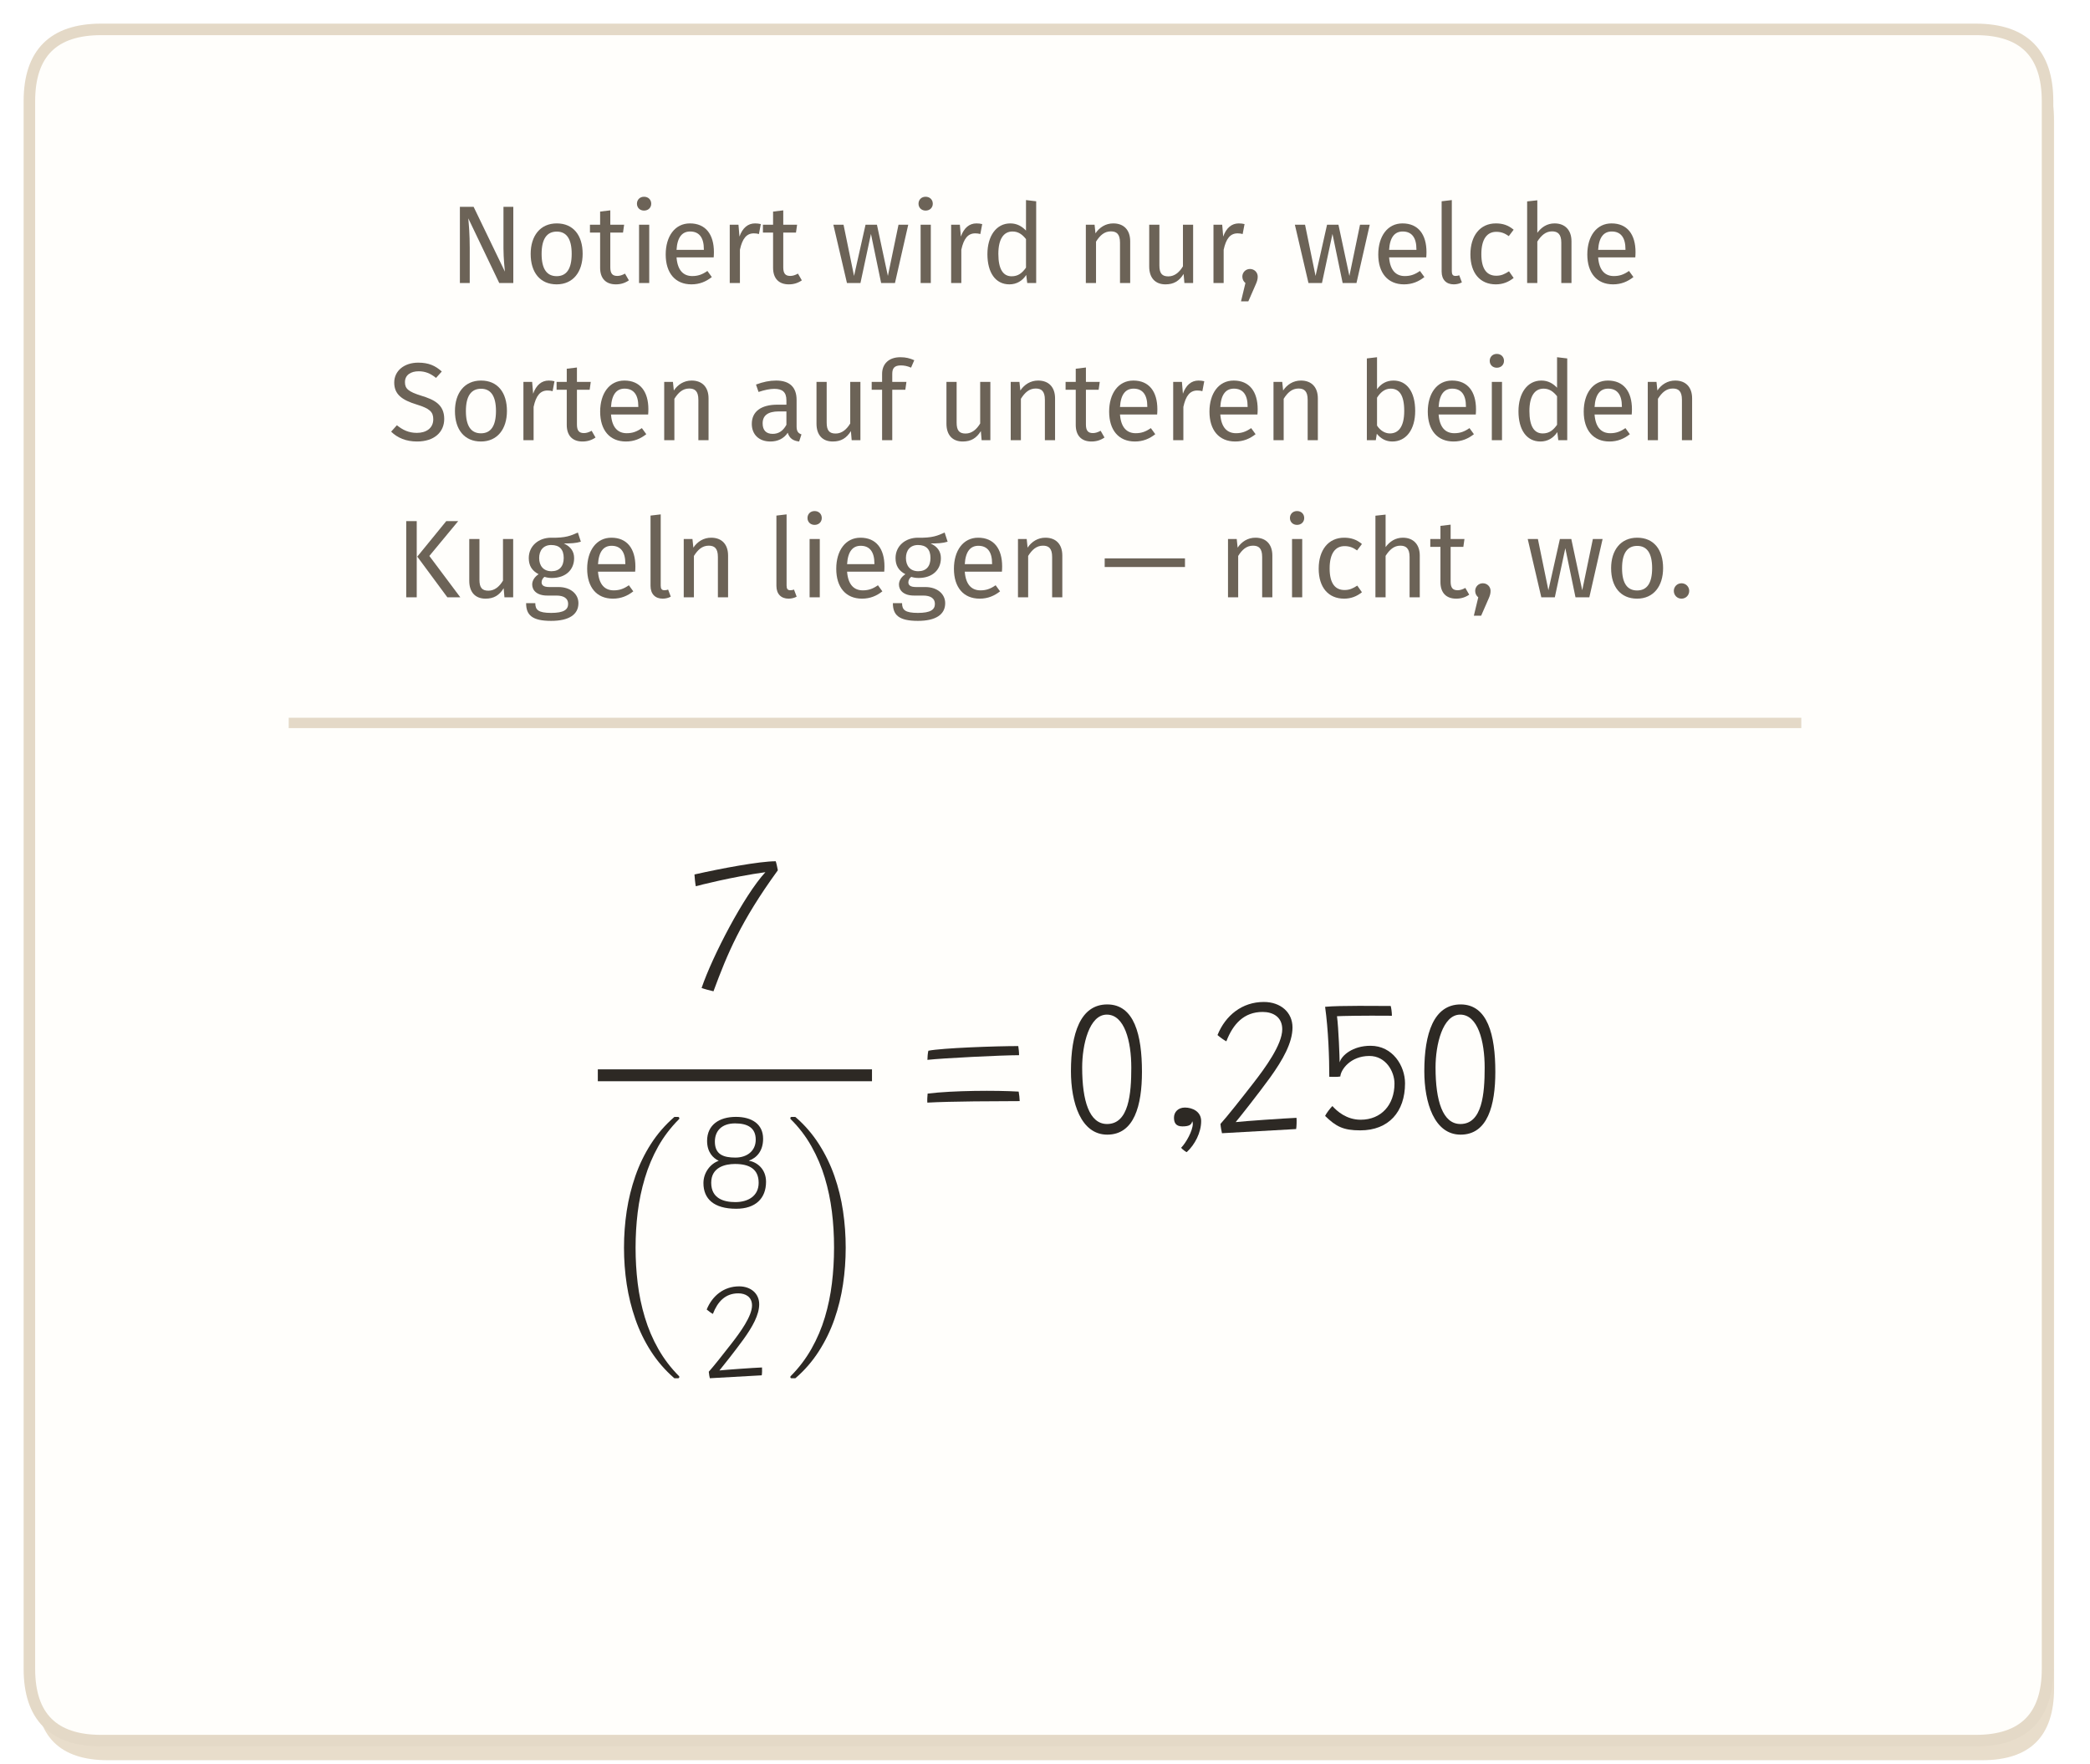
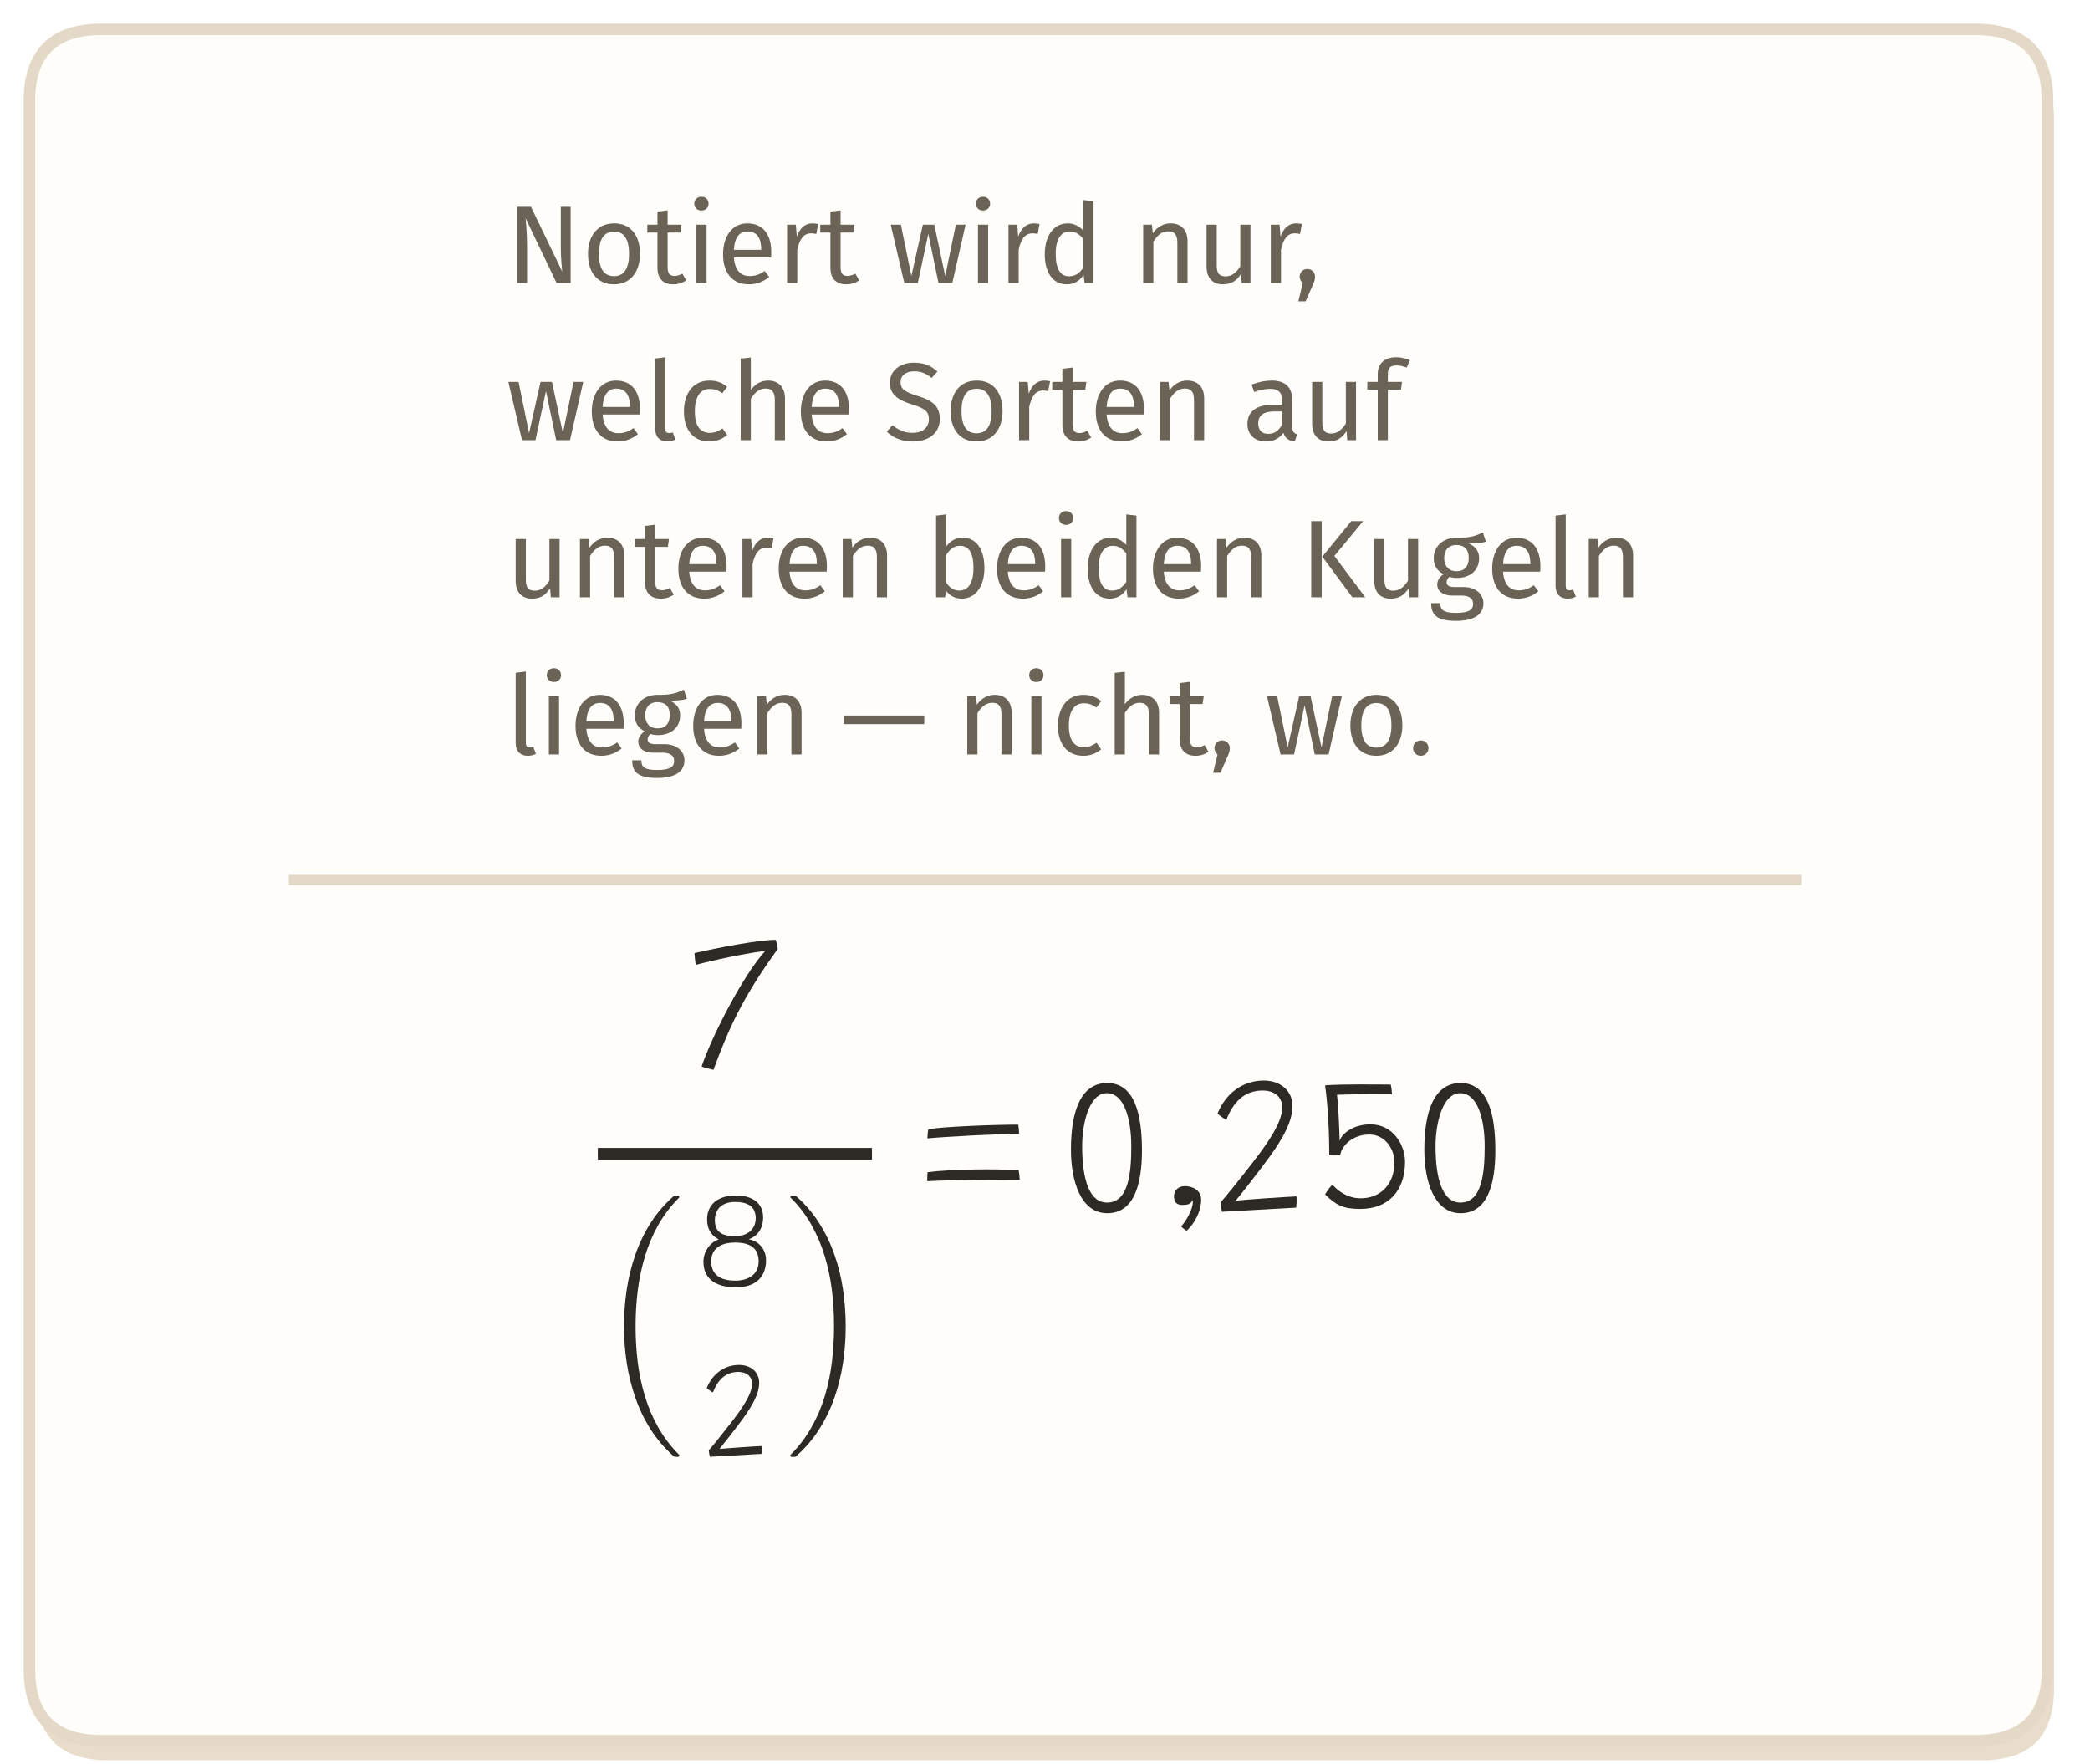
<svg xmlns="http://www.w3.org/2000/svg" xmlns:xlink="http://www.w3.org/1999/xlink" width="181.417pt" height="153.071pt" viewBox="0 0 181.417 153.071" version="1.1">
  <defs>
    <style type="text/css">*{stroke-linejoin: round; stroke-linecap: butt}</style>
  </defs>
  <g id="figure_1">
    <g id="patch_1">
      <path d="M 0 153.071  L 181.417 153.071  L 181.417 0  L 0 0  L 0 153.071  z " style="fill: none" />
    </g>
    <g id="axes_1">
      <g id="patch_2">
        <path d="M 9.354 152.787  L 172.063 152.787  Q 178.299 152.787 178.299 146.551  L 178.299 10.488  Q 178.299 4.252 172.063 4.252  L 9.354 4.252  Q 3.118 4.252 3.118 10.488  L 3.118 146.551  Q 3.118 152.787 9.354 152.787  z " clip-path="url(#p677f99e3bf)" style="fill: #e8ddcb" />
      </g>
      <g id="patch_3">
        <path d="M 8.787 151.087  L 171.496 151.087  Q 177.732 151.087 177.732 144.85  L 177.732 8.787  Q 177.732 2.551 171.496 2.551  L 8.787 2.551  Q 2.551 2.551 2.551 8.787  L 2.551 144.85  Q 2.551 151.087 8.787 151.087  z " clip-path="url(#p677f99e3bf)" style="fill: #fffefb; stroke: #e4d9c7; stroke-linejoin: miter" />
      </g>
      <g id="line2d_1">
-         <path d="M 25.512 62.749  L 155.906 62.749  " clip-path="url(#p677f99e3bf)" style="fill: none; stroke: #e4d9c7; stroke-width: 0.9; stroke-linecap: square" />
+         <path d="M 25.512 76.389  L 155.906 76.389  " clip-path="url(#p677f99e3bf)" style="fill: none; stroke: #e4d9c7; stroke-width: 0.9; stroke-linecap: square" />
      </g>
      <g id="text_1">
-         <g style="fill: #6c6357" transform="translate(38.95941 24.56655) scale(0.096 -0.096)">
+         <g style="fill: #6c6357" transform="translate(43.93701 24.56655) scale(0.096 -0.096)">
          <defs>
            <path id="FiraSans-Regular-a5" d="M 3731 4410  L 3162 4410  L 3162 2003  C 3162 1466 3232 762 3245 659  L 1434 4410  L 640 4410  L 640 0  L 1210 0  L 1210 2022  C 1210 2842 1158 3379 1126 3744  L 2918 0  L 3731 0  L 3731 4410  z " transform="scale(0.015625)" />
            <path id="FiraSans-Regular-244" d="M 1875 3450  C 915 3450 365 2726 365 1683  C 365 614 909 -77 1869 -77  C 2822 -77 3373 646 3373 1690  C 3373 2758 2835 3450 1875 3450  z M 1875 2976  C 2432 2976 2739 2566 2739 1690  C 2739 806 2432 397 1869 397  C 1306 397 998 806 998 1683  C 998 2566 1312 2976 1875 2976  z " transform="scale(0.015625)" />
            <path id="FiraSans-Regular-29a" d="M 2086 544  C 1920 454 1786 410 1638 410  C 1344 410 1235 570 1235 909  L 1235 2918  L 1971 2918  L 2035 3373  L 1235 3373  L 1235 4205  L 646 4134  L 646 3373  L 58 3373  L 58 2918  L 646 2918  L 646 883  C 646 256 986 -77 1555 -77  C 1843 -77 2086 0 2310 154  L 2086 544  z " transform="scale(0.015625)" />
            <path id="FiraSans-Regular-1f6" d="M 877 4992  C 634 4992 467 4819 467 4589  C 467 4365 634 4192 877 4192  C 1126 4192 1293 4365 1293 4589  C 1293 4819 1126 4992 877 4992  z M 1178 3373  L 589 3373  L 589 0  L 1178 0  L 1178 3373  z " transform="scale(0.015625)" />
            <path id="FiraSans-Regular-1a8" d="M 3155 1786  C 3155 2816 2675 3450 1766 3450  C 896 3450 365 2701 365 1651  C 365 582 915 -77 1856 -77  C 2323 -77 2701 83 3034 346  L 2778 698  C 2483 493 2234 403 1901 403  C 1414 403 1050 704 992 1485  L 3142 1485  C 3149 1562 3155 1670 3155 1786  z M 2573 1920  L 992 1920  C 1037 2669 1331 2982 1779 2982  C 2310 2982 2573 2618 2573 1958  L 2573 1920  z " transform="scale(0.015625)" />
            <path id="FiraSans-Regular-27c" d="M 2054 3450  C 1645 3450 1331 3194 1152 2688  L 1094 3373  L 589 3373  L 589 0  L 1178 0  L 1178 1926  C 1318 2573 1562 2874 1984 2874  C 2106 2874 2176 2861 2278 2835  L 2387 3411  C 2285 3437 2163 3450 2054 3450  z " transform="scale(0.015625)" />
            <path id="FiraSans-Regular-925" transform="scale(0.015625)" />
            <path id="FiraSans-Regular-2dd" d="M 4461 3373  L 3898 3373  L 3283 410  L 2650 3373  L 1990 3373  L 1325 410  L 717 3373  L 128 3373  L 915 0  L 1696 0  L 2304 2842  L 2893 0  L 3693 0  L 4461 3373  z " transform="scale(0.015625)" />
            <path id="FiraSans-Regular-195" d="M 2598 4800  L 2598 3034  C 2374 3270 2086 3450 1690 3450  C 864 3450 365 2701 365 1670  C 365 621 819 -77 1638 -77  C 2054 -77 2394 128 2611 467  L 2669 0  L 3187 0  L 3187 4730  L 2598 4800  z M 1766 390  C 1280 390 998 794 998 1683  C 998 2560 1312 2982 1818 2982  C 2150 2982 2387 2810 2598 2541  L 2598 890  C 2374 576 2144 390 1766 390  z " transform="scale(0.015625)" />
            <path id="FiraSans-Regular-233" d="M 2176 3450  C 1734 3450 1376 3219 1146 2874  L 1094 3373  L 589 3373  L 589 0  L 1178 0  L 1178 2394  C 1402 2752 1658 2989 2035 2989  C 2362 2989 2566 2842 2566 2336  L 2566 0  L 3155 0  L 3155 2419  C 3155 3059 2797 3450 2176 3450  z " transform="scale(0.015625)" />
            <path id="FiraSans-Regular-2af" d="M 3091 3373  L 2502 3373  L 2502 966  C 2298 627 2022 384 1658 384  C 1293 384 1139 557 1139 1018  L 1139 3373  L 550 3373  L 550 954  C 550 294 902 -77 1491 -77  C 1971 -77 2285 115 2541 525  L 2586 0  L 3091 0  L 3091 3373  z " transform="scale(0.015625)" />
            <path id="FiraSans-Regular-8d7" d="M 762 813  C 512 813 320 614 320 371  C 320 218 390 83 499 0  L 243 -1062  L 666 -1062  L 1094 -83  C 1178 102 1210 230 1210 371  C 1210 614 1018 813 762 813  z " transform="scale(0.015625)" />
-             <path id="FiraSans-Regular-21b" d="M 1254 -77  C 1427 -77 1594 -32 1722 38  L 1568 448  C 1504 422 1434 410 1350 410  C 1197 410 1139 499 1139 678  L 1139 4800  L 550 4730  L 550 666  C 550 186 826 -77 1254 -77  z " transform="scale(0.015625)" />
-             <path id="FiraSans-Regular-189" d="M 1837 3450  C 922 3450 365 2733 365 1658  C 365 570 928 -77 1837 -77  C 2227 -77 2566 51 2867 294  L 2598 678  C 2342 512 2144 422 1862 422  C 1331 422 998 787 998 1670  C 998 2547 1331 2963 1862 2963  C 2144 2963 2355 2880 2586 2714  L 2867 3085  C 2554 3347 2234 3450 1837 3450  z " transform="scale(0.015625)" />
-             <path id="FiraSans-Regular-1eb" d="M 2176 3450  C 1754 3450 1421 3238 1178 2906  L 1178 4787  L 589 4723  L 589 0  L 1178 0  L 1178 2400  C 1402 2752 1664 2989 2029 2989  C 2349 2989 2566 2842 2566 2336  L 2566 0  L 3155 0  L 3155 2419  C 3155 3053 2790 3450 2176 3450  z " transform="scale(0.015625)" />
          </defs>
          <use xlink:href="#FiraSans-Regular-a5" />
          <use xlink:href="#FiraSans-Regular-244" transform="translate(68.29688 0)" />
          <use xlink:href="#FiraSans-Regular-29a" transform="translate(126.7031 0)" />
          <use xlink:href="#FiraSans-Regular-1f6" transform="translate(162.7969 0)" />
          <use xlink:href="#FiraSans-Regular-1a8" transform="translate(190.3906 0)" />
          <use xlink:href="#FiraSans-Regular-27c" transform="translate(244.7969 0)" />
          <use xlink:href="#FiraSans-Regular-29a" transform="translate(283.0938 0)" />
          <use xlink:href="#FiraSans-Regular-925" transform="translate(319.1875 0)" />
          <use xlink:href="#FiraSans-Regular-2dd" transform="translate(345.6875 0)" />
          <use xlink:href="#FiraSans-Regular-1f6" transform="translate(417.3906 0)" />
          <use xlink:href="#FiraSans-Regular-27c" transform="translate(444.9844 0)" />
          <use xlink:href="#FiraSans-Regular-195" transform="translate(481.2812 0)" />
          <use xlink:href="#FiraSans-Regular-925" transform="translate(540.2812 0)" />
          <use xlink:href="#FiraSans-Regular-233" transform="translate(566.7812 0)" />
          <use xlink:href="#FiraSans-Regular-2af" transform="translate(624.6875 0)" />
          <use xlink:href="#FiraSans-Regular-27c" transform="translate(682.1875 0)" />
          <use xlink:href="#FiraSans-Regular-8d7" transform="translate(712.4844 0)" />
-           <use xlink:href="#FiraSans-Regular-925" transform="translate(736.4844 0)" />
-           <use xlink:href="#FiraSans-Regular-2dd" transform="translate(762.9844 0)" />
-           <use xlink:href="#FiraSans-Regular-1a8" transform="translate(834.6875 0)" />
-           <use xlink:href="#FiraSans-Regular-21b" transform="translate(889.0938 0)" />
-           <use xlink:href="#FiraSans-Regular-189" transform="translate(918 0)" />
-           <use xlink:href="#FiraSans-Regular-1eb" transform="translate(965.7969 0)" />
-           <use xlink:href="#FiraSans-Regular-1a8" transform="translate(1023.703 0)" />
        </g>
      </g>
      <g id="text_2">
-         <g style="fill: #6c6357" transform="translate(33.71166 38.20714) scale(0.096 -0.096)">
+         <g style="fill: #6c6357" transform="translate(43.93701 38.20714) scale(0.096 -0.096)">
          <defs>
+             <path id="FiraSans-Regular-21b" d="M 1254 -77  C 1427 -77 1594 -32 1722 38  L 1568 448  C 1504 422 1434 410 1350 410  C 1197 410 1139 499 1139 678  L 1139 4800  L 550 4730  L 550 666  C 550 186 826 -77 1254 -77  z " transform="scale(0.015625)" />
+             <path id="FiraSans-Regular-189" d="M 1837 3450  C 922 3450 365 2733 365 1658  C 365 570 928 -77 1837 -77  C 2227 -77 2566 51 2867 294  L 2598 678  C 2342 512 2144 422 1862 422  C 1331 422 998 787 998 1670  C 998 2547 1331 2963 1862 2963  C 2144 2963 2355 2880 2586 2714  L 2867 3085  C 2554 3347 2234 3450 1837 3450  z " transform="scale(0.015625)" />
+             <path id="FiraSans-Regular-1eb" d="M 2176 3450  C 1754 3450 1421 3238 1178 2906  L 1178 4787  L 589 4723  L 589 0  L 1178 0  L 1178 2400  C 1402 2752 1664 2989 2029 2989  C 2349 2989 2566 2842 2566 2336  L 2566 0  L 3155 0  L 3155 2419  C 3155 3053 2790 3450 2176 3450  z " transform="scale(0.015625)" />
            <path id="FiraSans-Regular-f3" d="M 1728 4486  C 915 4486 339 4013 339 3334  C 339 2650 787 2323 1645 2061  C 2394 1830 2598 1638 2598 1210  C 2598 678 2170 422 1651 422  C 1171 422 826 595 493 864  L 160 493  C 525 134 1024 -77 1658 -77  C 2650 -77 3232 461 3232 1229  C 3232 2074 2630 2349 1926 2566  C 1133 2810 960 2989 960 3360  C 960 3782 1312 3987 1754 3987  C 2118 3987 2426 3872 2758 3603  L 3091 3974  C 2720 4307 2336 4486 1728 4486  z " transform="scale(0.015625)" />
            <path id="FiraSans-Regular-157" d="M 2848 787  L 2848 2330  C 2848 3034 2477 3450 1664 3450  C 1286 3450 915 3373 499 3219  L 646 2790  C 992 2906 1306 2970 1555 2970  C 2022 2970 2259 2790 2259 2304  L 2259 2054  L 1741 2054  C 800 2054 256 1664 256 941  C 256 339 659 -77 1331 -77  C 1741 -77 2099 77 2336 429  C 2438 96 2656 -38 2995 -77  L 3130 333  C 2957 397 2848 493 2848 787  z M 1466 365  C 1082 365 883 576 883 973  C 883 1434 1197 1664 1818 1664  L 2259 1664  L 2259 890  C 2067 538 1811 365 1466 365  z " transform="scale(0.015625)" />
            <path id="FiraSans-Regular-1d1" d="M 1754 4326  C 1926 4326 2125 4294 2342 4198  L 2528 4627  C 2259 4742 2042 4800 1722 4800  C 1037 4800 666 4397 666 3834  L 666 3373  L 64 3373  L 64 2918  L 666 2918  L 666 0  L 1254 0  L 1254 2918  L 2010 2918  L 2074 3373  L 1254 3373  L 1254 3840  C 1254 4166 1382 4326 1754 4326  z " transform="scale(0.015625)" />
-             <path id="FiraSans-Regular-17f" d="M 2131 3450  C 1722 3450 1408 3264 1178 2950  L 1178 4800  L 589 4730  L 589 0  L 1107 0  L 1165 371  C 1395 90 1690 -77 2061 -77  C 2880 -77 3386 634 3386 1690  C 3386 2816 2893 3450 2131 3450  z M 1920 390  C 1619 390 1350 576 1178 845  L 1178 2458  C 1350 2726 1594 2982 1965 2982  C 2438 2982 2752 2650 2752 1690  C 2752 768 2413 390 1920 390  z " transform="scale(0.015625)" />
          </defs>
-           <use xlink:href="#FiraSans-Regular-f3" />
-           <use xlink:href="#FiraSans-Regular-244" transform="translate(54.5 0)" />
-           <use xlink:href="#FiraSans-Regular-27c" transform="translate(112.9062 0)" />
-           <use xlink:href="#FiraSans-Regular-29a" transform="translate(151.2031 0)" />
-           <use xlink:href="#FiraSans-Regular-1a8" transform="translate(185.7969 0)" />
-           <use xlink:href="#FiraSans-Regular-233" transform="translate(240.2031 0)" />
-           <use xlink:href="#FiraSans-Regular-925" transform="translate(298.1094 0)" />
-           <use xlink:href="#FiraSans-Regular-157" transform="translate(324.6094 0)" />
-           <use xlink:href="#FiraSans-Regular-2af" transform="translate(378.5156 0)" />
-           <use xlink:href="#FiraSans-Regular-1d1" transform="translate(436.0156 0)" />
-           <use xlink:href="#FiraSans-Regular-925" transform="translate(469.5156 0)" />
-           <use xlink:href="#FiraSans-Regular-2af" transform="translate(496.0156 0)" />
-           <use xlink:href="#FiraSans-Regular-233" transform="translate(553.5156 0)" />
-           <use xlink:href="#FiraSans-Regular-29a" transform="translate(611.4219 0)" />
-           <use xlink:href="#FiraSans-Regular-1a8" transform="translate(646.0156 0)" />
-           <use xlink:href="#FiraSans-Regular-27c" transform="translate(700.4219 0)" />
-           <use xlink:href="#FiraSans-Regular-1a8" transform="translate(736.7188 0)" />
-           <use xlink:href="#FiraSans-Regular-233" transform="translate(791.125 0)" />
-           <use xlink:href="#FiraSans-Regular-925" transform="translate(849.0312 0)" />
-           <use xlink:href="#FiraSans-Regular-17f" transform="translate(875.5312 0)" />
-           <use xlink:href="#FiraSans-Regular-1a8" transform="translate(934.125 0)" />
-           <use xlink:href="#FiraSans-Regular-1f6" transform="translate(988.5312 0)" />
-           <use xlink:href="#FiraSans-Regular-195" transform="translate(1016.125 0)" />
-           <use xlink:href="#FiraSans-Regular-1a8" transform="translate(1075.125 0)" />
-           <use xlink:href="#FiraSans-Regular-233" transform="translate(1129.531 0)" />
+           <use xlink:href="#FiraSans-Regular-2dd" />
+           <use xlink:href="#FiraSans-Regular-1a8" transform="translate(71.70312 0)" />
+           <use xlink:href="#FiraSans-Regular-21b" transform="translate(126.1094 0)" />
+           <use xlink:href="#FiraSans-Regular-189" transform="translate(155.0156 0)" />
+           <use xlink:href="#FiraSans-Regular-1eb" transform="translate(202.8125 0)" />
+           <use xlink:href="#FiraSans-Regular-1a8" transform="translate(260.7188 0)" />
+           <use xlink:href="#FiraSans-Regular-925" transform="translate(315.125 0)" />
+           <use xlink:href="#FiraSans-Regular-f3" transform="translate(341.625 0)" />
+           <use xlink:href="#FiraSans-Regular-244" transform="translate(396.125 0)" />
+           <use xlink:href="#FiraSans-Regular-27c" transform="translate(454.5312 0)" />
+           <use xlink:href="#FiraSans-Regular-29a" transform="translate(492.8281 0)" />
+           <use xlink:href="#FiraSans-Regular-1a8" transform="translate(527.4219 0)" />
+           <use xlink:href="#FiraSans-Regular-233" transform="translate(581.8281 0)" />
+           <use xlink:href="#FiraSans-Regular-925" transform="translate(639.7344 0)" />
+           <use xlink:href="#FiraSans-Regular-157" transform="translate(666.2344 0)" />
+           <use xlink:href="#FiraSans-Regular-2af" transform="translate(720.1406 0)" />
+           <use xlink:href="#FiraSans-Regular-1d1" transform="translate(777.6406 0)" />
        </g>
      </g>
      <g id="text_3">
-         <g style="fill: #6c6357" transform="translate(34.30116 51.84772) scale(0.096 -0.096)">
+         <g style="fill: #6c6357" transform="translate(43.93701 51.84772) scale(0.096 -0.096)">
          <defs>
+             <path id="FiraSans-Regular-17f" d="M 2131 3450  C 1722 3450 1408 3264 1178 2950  L 1178 4800  L 589 4730  L 589 0  L 1107 0  L 1165 371  C 1395 90 1690 -77 2061 -77  C 2880 -77 3386 634 3386 1690  C 3386 2816 2893 3450 2131 3450  z M 1920 390  C 1619 390 1350 576 1178 845  L 1178 2458  C 1350 2726 1594 2982 1965 2982  C 2438 2982 2752 2650 2752 1690  C 2752 768 2413 390 1920 390  z " transform="scale(0.015625)" />
            <path id="FiraSans-Regular-91" d="M 1248 4410  L 640 4410  L 640 0  L 1248 0  L 1248 4410  z M 3648 4410  L 2957 4410  L 1280 2355  L 3021 0  L 3770 0  L 1978 2394  L 3648 4410  z " transform="scale(0.015625)" />
            <path id="FiraSans-Regular-1d6" d="M 3155 3750  C 2758 3571 2451 3430 1613 3450  C 870 3450 314 2963 314 2272  C 314 1837 493 1542 883 1338  C 640 1178 512 960 512 742  C 512 403 781 102 1382 102  L 1914 102  C 2336 102 2592 -58 2592 -378  C 2592 -717 2336 -902 1606 -902  C 864 -902 691 -723 691 -339  L 160 -339  C 160 -1024 506 -1363 1606 -1363  C 2650 -1363 3187 -992 3187 -339  C 3187 198 2726 595 2035 595  L 1498 595  C 1152 595 1056 717 1056 870  C 1056 992 1126 1114 1222 1184  C 1363 1139 1498 1120 1651 1120  C 2458 1120 2938 1600 2938 2266  C 2938 2656 2739 2938 2342 3117  C 2726 3117 3046 3130 3328 3219  L 3155 3750  z M 1613 3027  C 2093 3027 2336 2771 2336 2278  C 2336 1792 2086 1510 1626 1510  C 1165 1510 915 1824 915 2272  C 915 2714 1158 3027 1613 3027  z " transform="scale(0.015625)" />
+           </defs>
+           <use xlink:href="#FiraSans-Regular-2af" />
+           <use xlink:href="#FiraSans-Regular-233" transform="translate(57.5 0)" />
+           <use xlink:href="#FiraSans-Regular-29a" transform="translate(115.4062 0)" />
+           <use xlink:href="#FiraSans-Regular-1a8" transform="translate(150 0)" />
+           <use xlink:href="#FiraSans-Regular-27c" transform="translate(204.4062 0)" />
+           <use xlink:href="#FiraSans-Regular-1a8" transform="translate(240.7031 0)" />
+           <use xlink:href="#FiraSans-Regular-233" transform="translate(295.1094 0)" />
+           <use xlink:href="#FiraSans-Regular-925" transform="translate(353.0156 0)" />
+           <use xlink:href="#FiraSans-Regular-17f" transform="translate(379.5156 0)" />
+           <use xlink:href="#FiraSans-Regular-1a8" transform="translate(438.1094 0)" />
+           <use xlink:href="#FiraSans-Regular-1f6" transform="translate(492.5156 0)" />
+           <use xlink:href="#FiraSans-Regular-195" transform="translate(520.1094 0)" />
+           <use xlink:href="#FiraSans-Regular-1a8" transform="translate(579.1094 0)" />
+           <use xlink:href="#FiraSans-Regular-233" transform="translate(633.5156 0)" />
+           <use xlink:href="#FiraSans-Regular-925" transform="translate(691.4219 0)" />
+           <use xlink:href="#FiraSans-Regular-91" transform="translate(717.9219 0)" />
+           <use xlink:href="#FiraSans-Regular-2af" transform="translate(776.3281 0)" />
+           <use xlink:href="#FiraSans-Regular-1d6" transform="translate(833.8281 0)" />
+           <use xlink:href="#FiraSans-Regular-1a8" transform="translate(885.8281 0)" />
+           <use xlink:href="#FiraSans-Regular-21b" transform="translate(940.2344 0)" />
+           <use xlink:href="#FiraSans-Regular-233" transform="translate(969.6406 0)" />
+         </g>
+       </g>
+       <g id="text_4">
+         <g style="fill: #6c6357" transform="translate(43.93701 65.48831) scale(0.096 -0.096)">
+           <defs>
            <path id="FiraSans-Regular-903" d="M 205 1754  L 4851 1754  L 4851 2253  L 205 2253  L 205 1754  z " transform="scale(0.015625)" />
            <path id="FiraSans-Regular-8d6" d="M 762 813  C 512 813 320 614 320 371  C 320 122 512 -77 762 -77  C 1018 -77 1210 122 1210 371  C 1210 614 1018 813 762 813  z " transform="scale(0.015625)" />
          </defs>
-           <use xlink:href="#FiraSans-Regular-91" />
-           <use xlink:href="#FiraSans-Regular-2af" transform="translate(58.40625 0)" />
-           <use xlink:href="#FiraSans-Regular-1d6" transform="translate(115.9062 0)" />
-           <use xlink:href="#FiraSans-Regular-1a8" transform="translate(167.9062 0)" />
-           <use xlink:href="#FiraSans-Regular-21b" transform="translate(222.3125 0)" />
-           <use xlink:href="#FiraSans-Regular-233" transform="translate(251.7188 0)" />
-           <use xlink:href="#FiraSans-Regular-925" transform="translate(309.625 0)" />
-           <use xlink:href="#FiraSans-Regular-21b" transform="translate(336.125 0)" />
-           <use xlink:href="#FiraSans-Regular-1f6" transform="translate(365.5312 0)" />
-           <use xlink:href="#FiraSans-Regular-1a8" transform="translate(393.125 0)" />
-           <use xlink:href="#FiraSans-Regular-1d6" transform="translate(447.5312 0)" />
-           <use xlink:href="#FiraSans-Regular-1a8" transform="translate(499.5312 0)" />
-           <use xlink:href="#FiraSans-Regular-233" transform="translate(553.9375 0)" />
-           <use xlink:href="#FiraSans-Regular-925" transform="translate(611.8438 0)" />
-           <use xlink:href="#FiraSans-Regular-903" transform="translate(638.3438 0)" />
-           <use xlink:href="#FiraSans-Regular-925" transform="translate(717.3438 0)" />
-           <use xlink:href="#FiraSans-Regular-233" transform="translate(743.8438 0)" />
-           <use xlink:href="#FiraSans-Regular-1f6" transform="translate(801.75 0)" />
-           <use xlink:href="#FiraSans-Regular-189" transform="translate(829.3438 0)" />
-           <use xlink:href="#FiraSans-Regular-1eb" transform="translate(877.1406 0)" />
-           <use xlink:href="#FiraSans-Regular-29a" transform="translate(935.0469 0)" />
-           <use xlink:href="#FiraSans-Regular-8d7" transform="translate(971.5469 0)" />
-           <use xlink:href="#FiraSans-Regular-925" transform="translate(995.5469 0)" />
-           <use xlink:href="#FiraSans-Regular-2dd" transform="translate(1022.047 0)" />
-           <use xlink:href="#FiraSans-Regular-244" transform="translate(1093.75 0)" />
-           <use xlink:href="#FiraSans-Regular-8d6" transform="translate(1151.156 0)" />
+           <use xlink:href="#FiraSans-Regular-21b" />
+           <use xlink:href="#FiraSans-Regular-1f6" transform="translate(29.40625 0)" />
+           <use xlink:href="#FiraSans-Regular-1a8" transform="translate(57 0)" />
+           <use xlink:href="#FiraSans-Regular-1d6" transform="translate(111.4062 0)" />
+           <use xlink:href="#FiraSans-Regular-1a8" transform="translate(163.4062 0)" />
+           <use xlink:href="#FiraSans-Regular-233" transform="translate(217.8125 0)" />
+           <use xlink:href="#FiraSans-Regular-925" transform="translate(275.7188 0)" />
+           <use xlink:href="#FiraSans-Regular-903" transform="translate(302.2188 0)" />
+           <use xlink:href="#FiraSans-Regular-925" transform="translate(381.2188 0)" />
+           <use xlink:href="#FiraSans-Regular-233" transform="translate(407.7188 0)" />
+           <use xlink:href="#FiraSans-Regular-1f6" transform="translate(465.625 0)" />
+           <use xlink:href="#FiraSans-Regular-189" transform="translate(493.2188 0)" />
+           <use xlink:href="#FiraSans-Regular-1eb" transform="translate(541.0156 0)" />
+           <use xlink:href="#FiraSans-Regular-29a" transform="translate(598.9219 0)" />
+           <use xlink:href="#FiraSans-Regular-8d7" transform="translate(635.4219 0)" />
+           <use xlink:href="#FiraSans-Regular-925" transform="translate(659.4219 0)" />
+           <use xlink:href="#FiraSans-Regular-2dd" transform="translate(685.9219 0)" />
+           <use xlink:href="#FiraSans-Regular-244" transform="translate(757.625 0)" />
+           <use xlink:href="#FiraSans-Regular-8d6" transform="translate(815.0312 0)" />
        </g>
      </g>
-       <g id="text_4">
-         <g style="fill: #2d2924" transform="translate(50.86116 98.35228) scale(0.165 -0.165)">
+       <g id="text_5">
+         <g style="fill: #2d2924" transform="translate(50.86116 105.1726) scale(0.165 -0.165)">
          <defs>
            <path id="PennstanderMath-ExtraLight-79d" d="M 1014 -16  C 1478 1238 1926 2333 3181 4058  C 3171 4118 3133 4298 3110 4362  C 2560 4362 1261 4118 374 3917  C 374 3859 403 3587 419 3520  C 499 3546 1667 3843 2762 3994  C 2042 3213 979 1168 614 96  C 662 74 928 0 1014 -16  z " transform="scale(0.015625)" />
            <path id="Cmex10-70" d="M 3359 -11244  Q 2763 -10725 2339 -10065  Q 1916 -9406 1655 -8656  Q 1394 -7906 1273 -7115  Q 1153 -6325 1153 -5503  Q 1153 -4678 1273 -3886  Q 1394 -3094 1655 -2344  Q 1916 -1594 2339 -934  Q 2763 -275 3359 244  Q 3359 256 3391 256  L 3541 256  Q 3559 256 3575 236  Q 3591 216 3591 197  Q 3591 172 3578 159  Q 3031 -388 2662 -1041  Q 2294 -1694 2072 -2439  Q 1850 -3184 1756 -3948  Q 1663 -4713 1663 -5509  Q 1663 -6303 1756 -7070  Q 1850 -7838 2072 -8575  Q 2294 -9313 2667 -9969  Q 3041 -10625 3578 -11163  Q 3591 -11175 3591 -11200  Q 3591 -11216 3573 -11236  Q 3556 -11256 3541 -11256  L 3391 -11256  Q 3359 -11256 3359 -11244  z " transform="scale(0.015625)" />
            <path id="PennstanderMath-ExtraLight-79e" d="M 1914 -29  C 2842 -29 3347 470 3347 1267  C 3347 1901 2893 2221 2518 2282  C 2915 2422 3206 2768 3206 3338  C 3206 4051 2653 4390 1898 4390  C 1094 4390 512 4003 512 3235  C 512 2694 794 2410 1072 2278  C 675 2141 336 1715 336 1206  C 336 445 838 -29 1914 -29  z M 1869 291  C 1315 291 710 464 710 1222  C 710 1971 1382 2125 1853 2125  C 2531 2125 2992 1891 2992 1219  C 2992 579 2477 291 1869 291  z M 1875 2432  C 1309 2432 886 2573 886 3200  C 886 3712 1213 4077 1859 4077  C 2464 4077 2851 3862 2851 3293  C 2851 2739 2416 2432 1875 2432  z " transform="scale(0.015625)" />
            <path id="PennstanderMath-ExtraLight-795" d="M 2970 464  C 2518 445 1203 352 922 320  C 1030 445 1702 1296 2086 1827  C 2506 2413 2835 2989 2835 3507  C 2835 4022 2429 4365 1869 4365  C 1139 4365 579 3914 310 3251  C 384 3184 544 3069 608 3040  C 832 3622 1200 4029 1830 4029  C 2179 4029 2490 3859 2490 3446  C 2490 2928 1910 2138 1504 1616  C 1107 1104 630 502 410 259  C 419 138 445 16 461 -54  L 2957 86  C 2973 154 2979 381 2970 464  z " transform="scale(0.015625)" />
            <path id="Cmex10-51" d="M 281 -11256  Q 225 -11256 225 -11200  Q 225 -11175 238 -11163  Q 781 -10619 1156 -9955  Q 1531 -9291 1747 -8566  Q 1963 -7841 2056 -7075  Q 2150 -6309 2150 -5497  Q 2150 -4666 2054 -3906  Q 1959 -3147 1743 -2425  Q 1528 -1703 1154 -1039  Q 781 -375 238 159  Q 225 172 225 197  Q 225 256 281 256  L 428 256  Q 447 256 459 244  Q 1050 -266 1478 -933  Q 1906 -1600 2167 -2348  Q 2428 -3097 2545 -3887  Q 2663 -4678 2663 -5503  Q 2663 -6325 2545 -7114  Q 2428 -7903 2167 -8653  Q 1906 -9403 1478 -10068  Q 1050 -10734 459 -11244  Q 447 -11256 428 -11256  L 281 -11256  z " transform="scale(0.015625)" />
            <path id="PennstanderMath-ExtraLight-29f" d="M 403 2723  C 384 2650 371 2502 371 2416  C 893 2474 2877 2573 3456 2573  C 3459 2650 3443 2806 3430 2880  C 2678 2880 861 2816 403 2723  z M 378 1280  C 368 1197 362 1046 368 976  C 746 998 1354 1011 1949 1018  C 2560 1024 3162 1027 3478 1027  C 3478 1104 3459 1270 3443 1347  C 2698 1392 1235 1386 378 1280  z " transform="scale(0.015625)" />
            <path id="PennstanderMath-ExtraLight-793" d="M 1501 -102  C 2410 -102 2669 883 2669 2013  C 2669 3254 2410 4282 1501 4282  C 595 4282 278 3302 278 2035  C 278 979 611 -102 1501 -102  z M 1494 256  C 899 256 656 1030 656 2160  C 656 2925 893 3939 1485 3939  C 2080 3939 2310 3050 2310 2154  C 2310 1283 2230 256 1494 256  z " transform="scale(0.015625)" />
            <path id="PennstanderMath-ExtraLight-e" d="M 1229 -691  C 1501 -442 1715 -35 1715 355  C 1715 678 1418 810 1168 810  C 944 810 800 662 800 470  C 800 301 861 176 1082 176  C 1299 176 1392 224 1414 349  C 1424 330 1434 301 1434 266  C 1434 32 1206 -378 1040 -544  C 1075 -592 1200 -685 1229 -691  z " transform="scale(0.015625)" />
            <path id="PennstanderMath-ExtraLight-79b" d="M 573 528  C 941 170 1184 42 1757 42  C 2714 42 3264 666 3264 1626  C 3264 2211 2851 2890 2102 2890  C 1504 2890 1126 2566 1062 2330  C 1062 2470 1027 3485 973 3885  C 1130 3894 1818 3910 2822 3901  C 2822 4013 2800 4173 2781 4230  C 2365 4230 1082 4250 573 4202  C 682 3424 714 2480 714 1846  L 899 1843  C 963 1843 1040 1846 1085 1856  C 1101 2086 1427 2547 2064 2547  C 2614 2547 2909 2029 2909 1616  C 2909 902 2464 400 1770 400  C 1290 400 966 694 819 861  C 752 797 608 611 573 528  z " transform="scale(0.015625)" />
          </defs>
          <use xlink:href="#PennstanderMath-ExtraLight-79d" transform="translate(51.25 74.84375)" />
          <use xlink:href="#Cmex10-70" transform="translate(6.25 5.4425) scale(0.764357)" />
          <use xlink:href="#PennstanderMath-ExtraLight-79e" transform="translate(58.1367 -39.49063) scale(0.7)" />
          <use xlink:href="#PennstanderMath-ExtraLight-795" transform="translate(60.1367 -128.3731) scale(0.7)" />
          <use xlink:href="#Cmex10-51" transform="translate(104.8467 5.4425) scale(0.764357)" />
          <use xlink:href="#PennstanderMath-ExtraLight-29f" transform="translate(173.8433 0.775)" />
          <use xlink:href="#PennstanderMath-ExtraLight-793" transform="translate(250.8033 0.775)" />
          <use xlink:href="#PennstanderMath-ExtraLight-e" transform="translate(296.8532 0.775)" />
          <use xlink:href="#PennstanderMath-ExtraLight-795" transform="translate(327.4032 0.775)" />
          <use xlink:href="#PennstanderMath-ExtraLight-79b" transform="translate(379.9032 0.775)" />
          <use xlink:href="#PennstanderMath-ExtraLight-793" transform="translate(436.7031 0.775)" />
          <path d="M 6.25 27.275  L 6.25 33.525  L 150.483 33.525  L 150.483 27.275  L 6.25 27.275  z " />
        </g>
      </g>
    </g>
  </g>
  <defs>
    <clipPath id="p677f99e3bf">
      <rect x="0" y="0" width="181.417" height="153.071" />
    </clipPath>
  </defs>
</svg>
